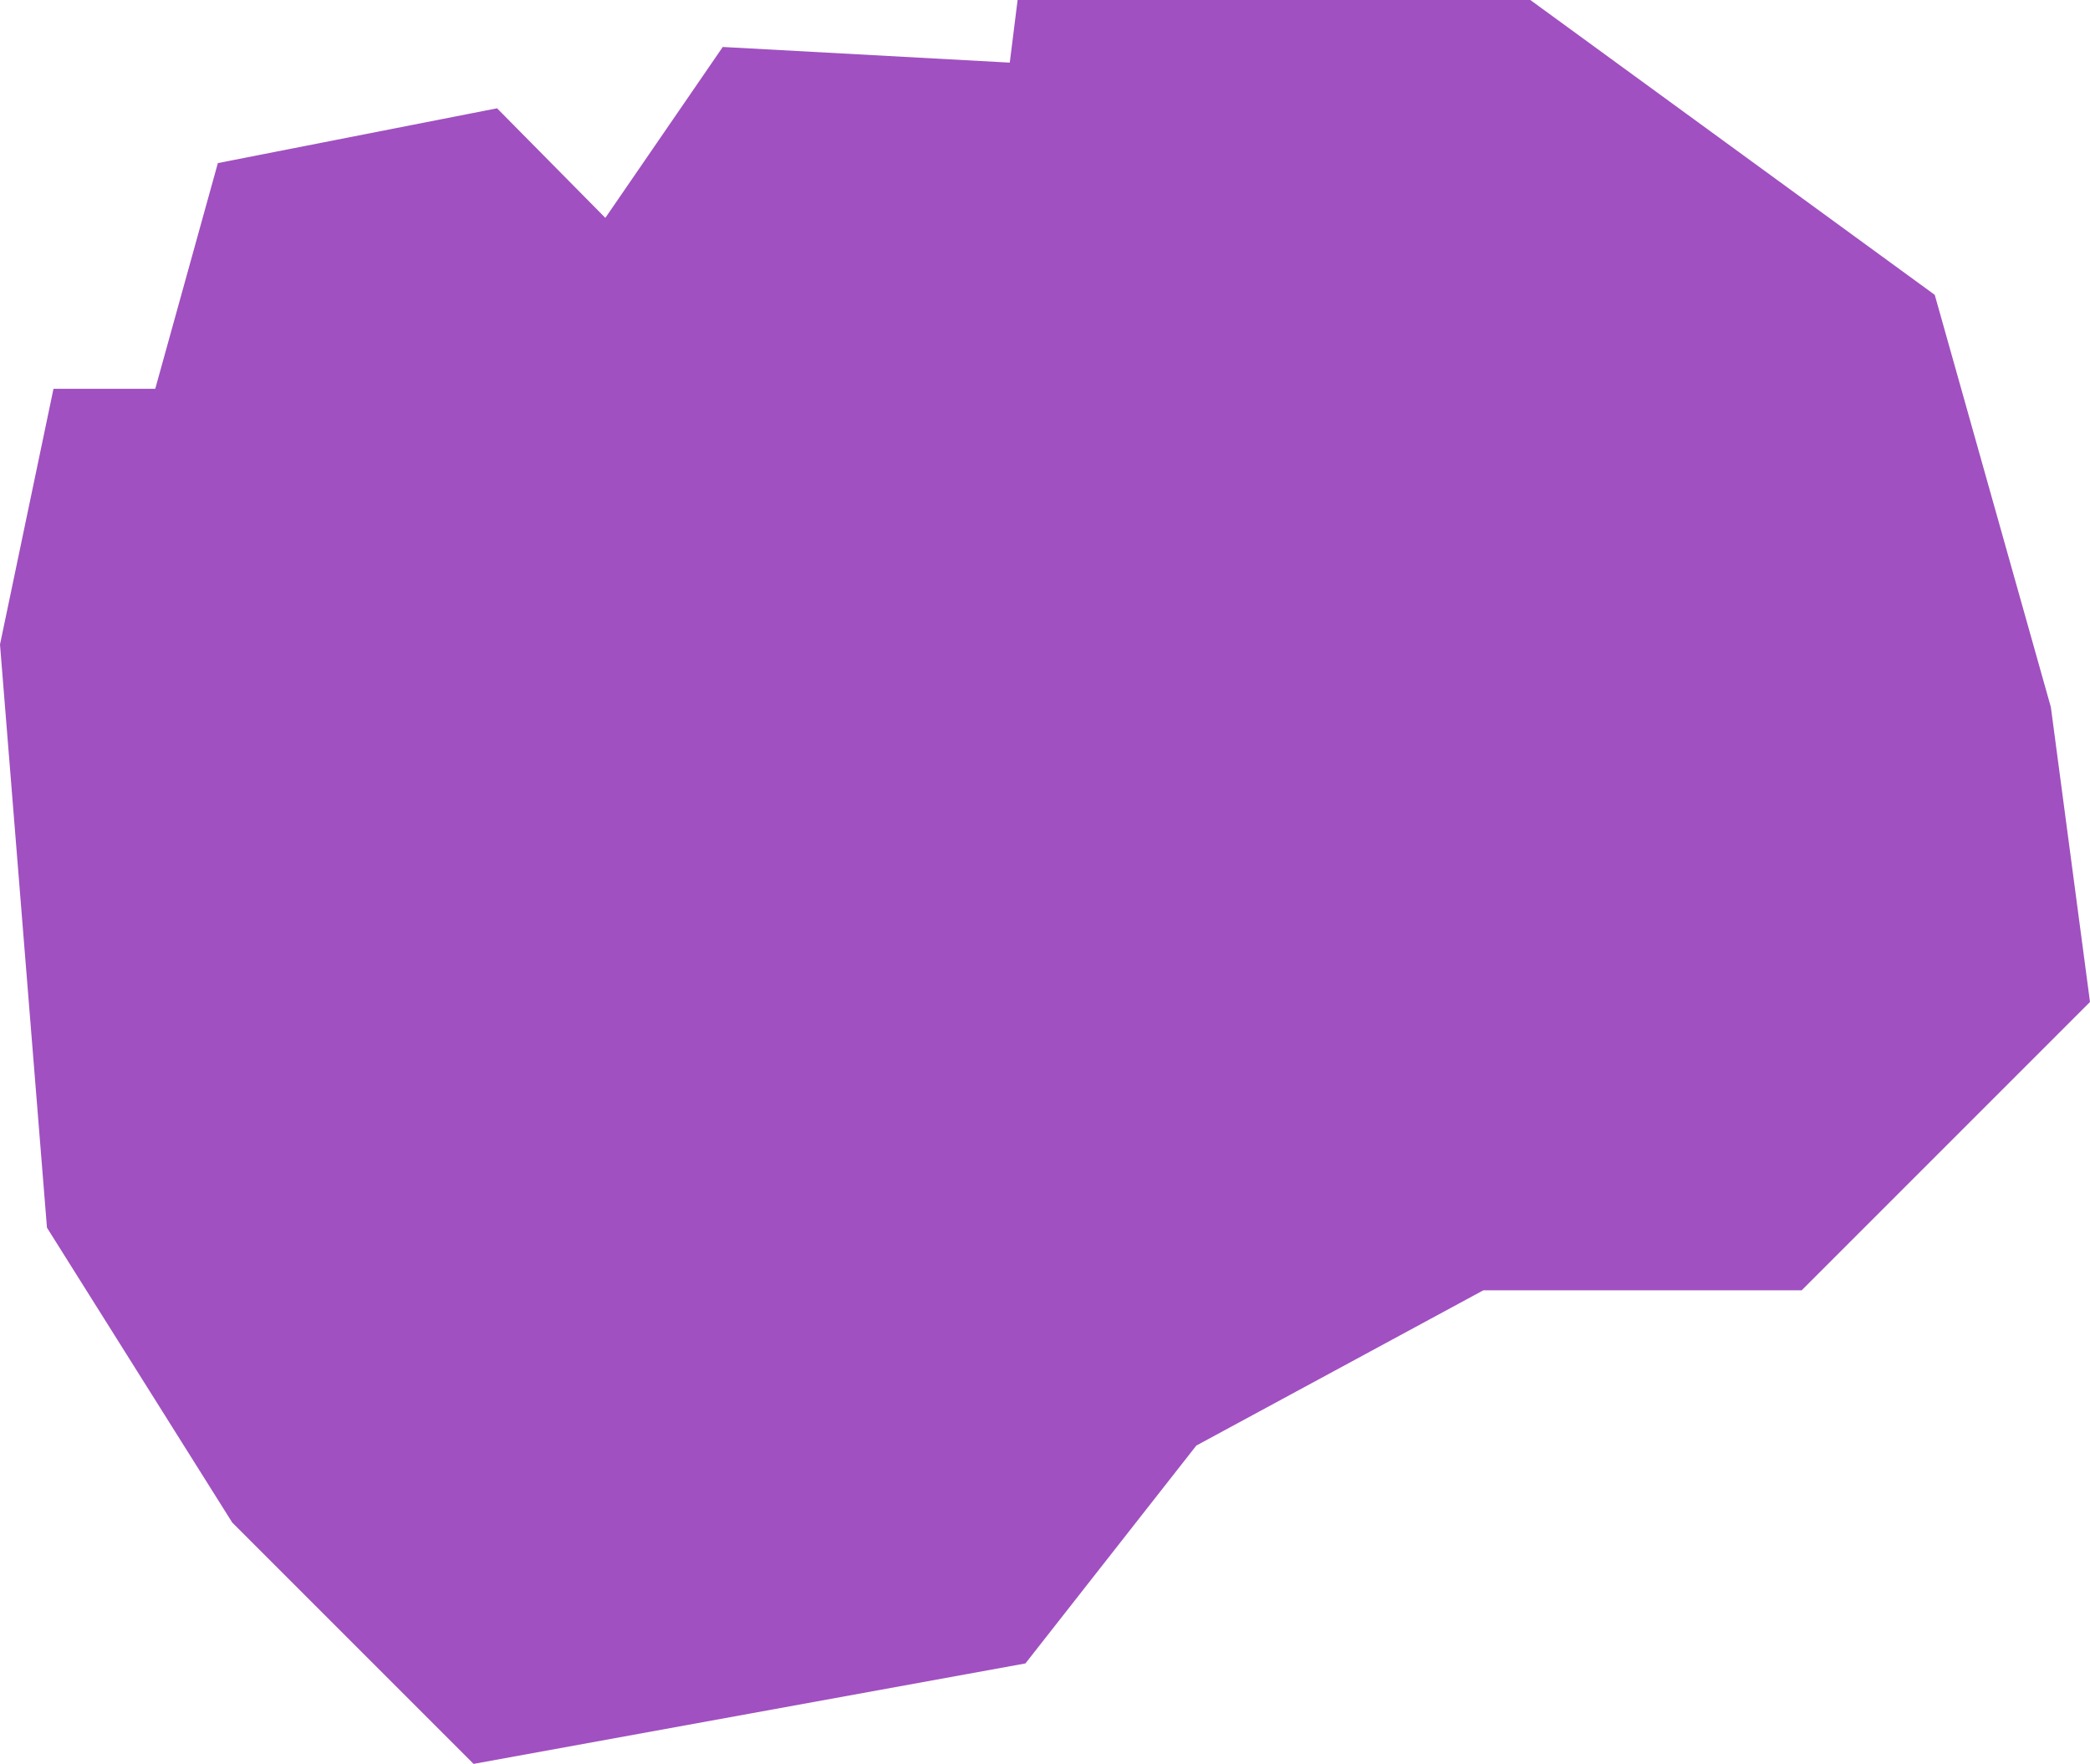
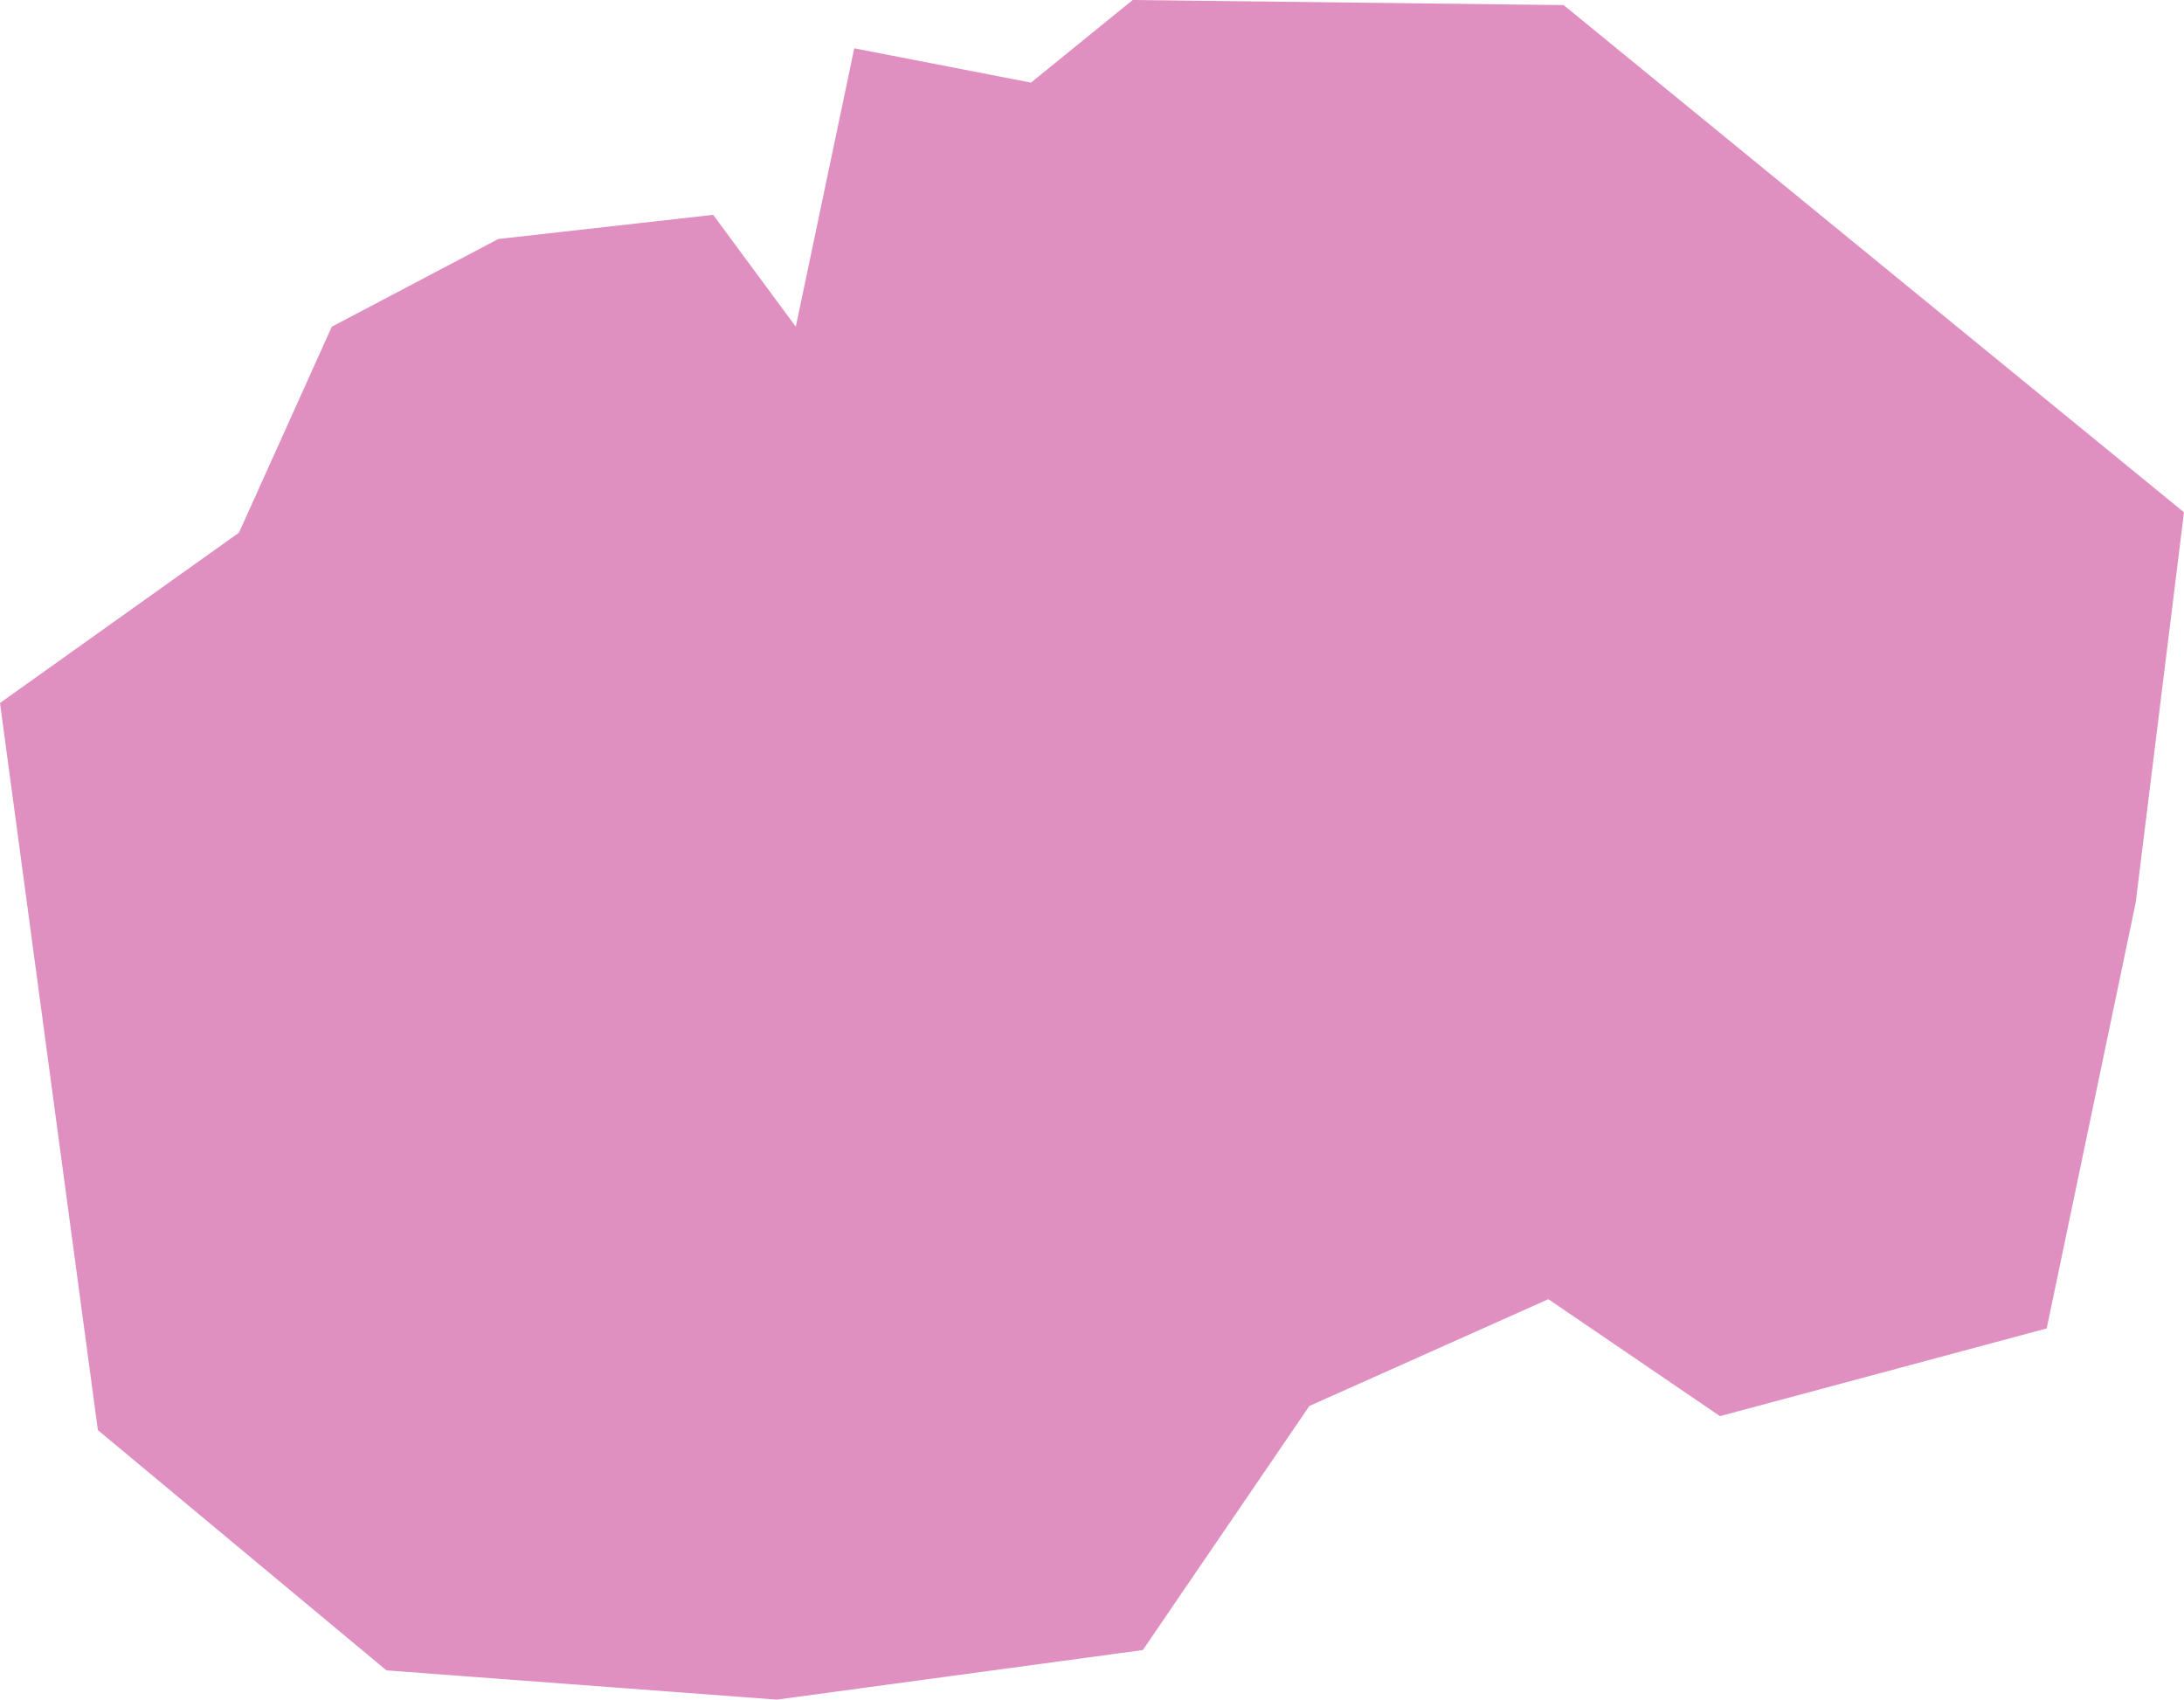
- <svg xmlns="http://www.w3.org/2000/svg" viewBox="22.561 27.691 1.602 1.352">
-   <path d="M 22.602 27.989 L 22.68 27.989 L 22.728 27.816 L 22.942 27.774 L 23.025 27.858 L 23.115 27.727 L 23.335 27.739 L 23.341 27.691 L 23.734 27.691 L 24.044 27.917 L 24.133 28.233 L 24.163 28.459 L 23.942 28.68 L 23.698 28.68 L 23.478 28.799 L 23.347 28.966 L 22.924 29.043 L 22.739 28.858 L 22.597 28.632 L 22.561 28.185 Z" fill="#A050C0" />
+ <svg xmlns="http://www.w3.org/2000/svg" viewBox="22.353 27.549 1.718 1.337">
+   <path d="M 22.541 27.968 L 22.614 27.806 L 22.745 27.737 L 22.914 27.718 L 22.979 27.806 L 23.025 27.587 L 23.164 27.614 L 23.244 27.549 L 23.583 27.553 L 24.071 27.952 L 24.033 28.259 L 23.963 28.594 L 23.706 28.663 L 23.571 28.571 L 23.383 28.655 L 23.252 28.847 L 22.964 28.886 L 22.657 28.863 L 22.43 28.674 L 22.353 28.102 Z" fill="#E090C0" />
</svg>
